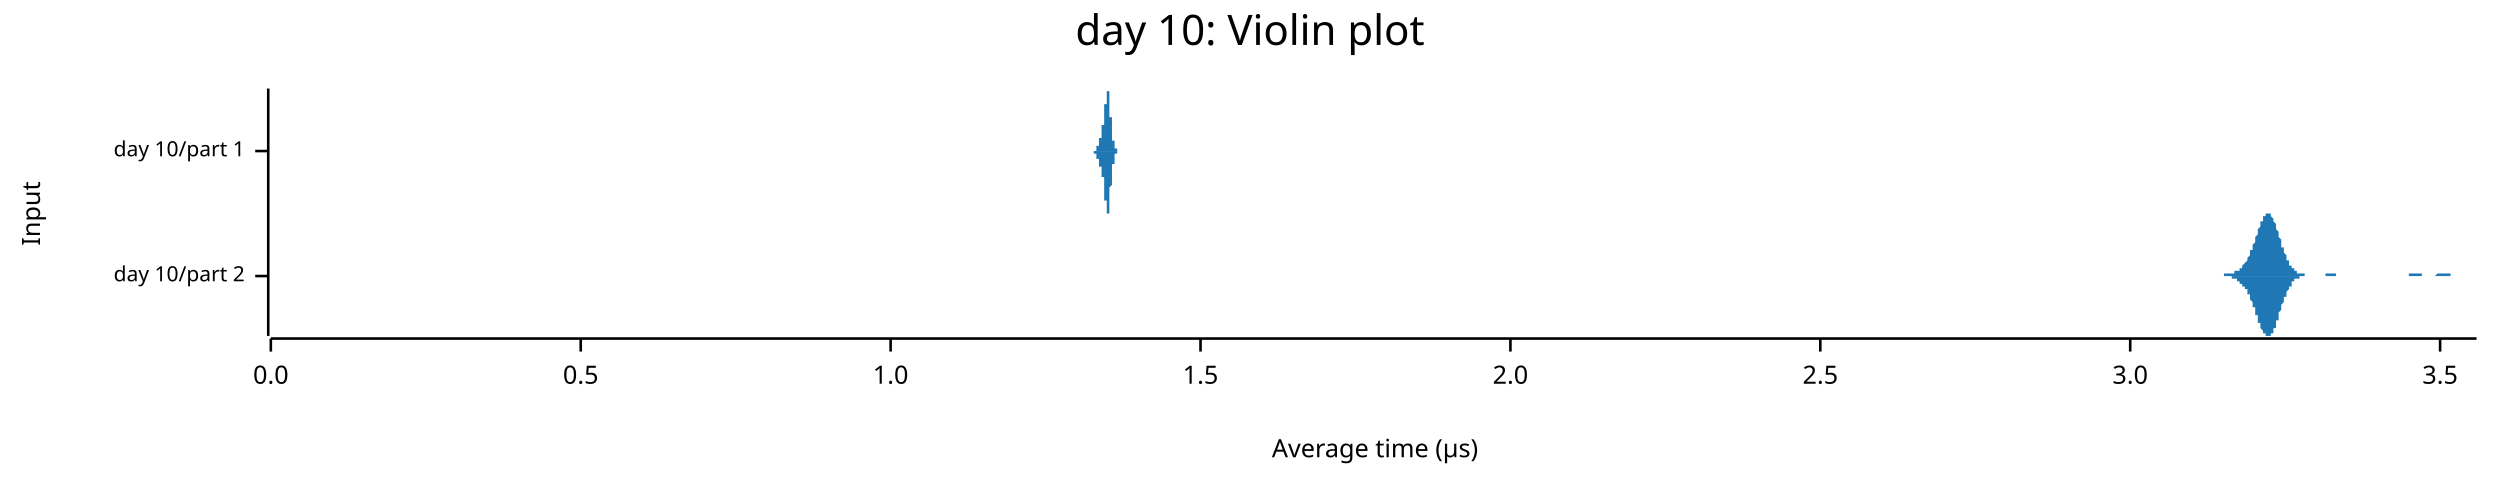
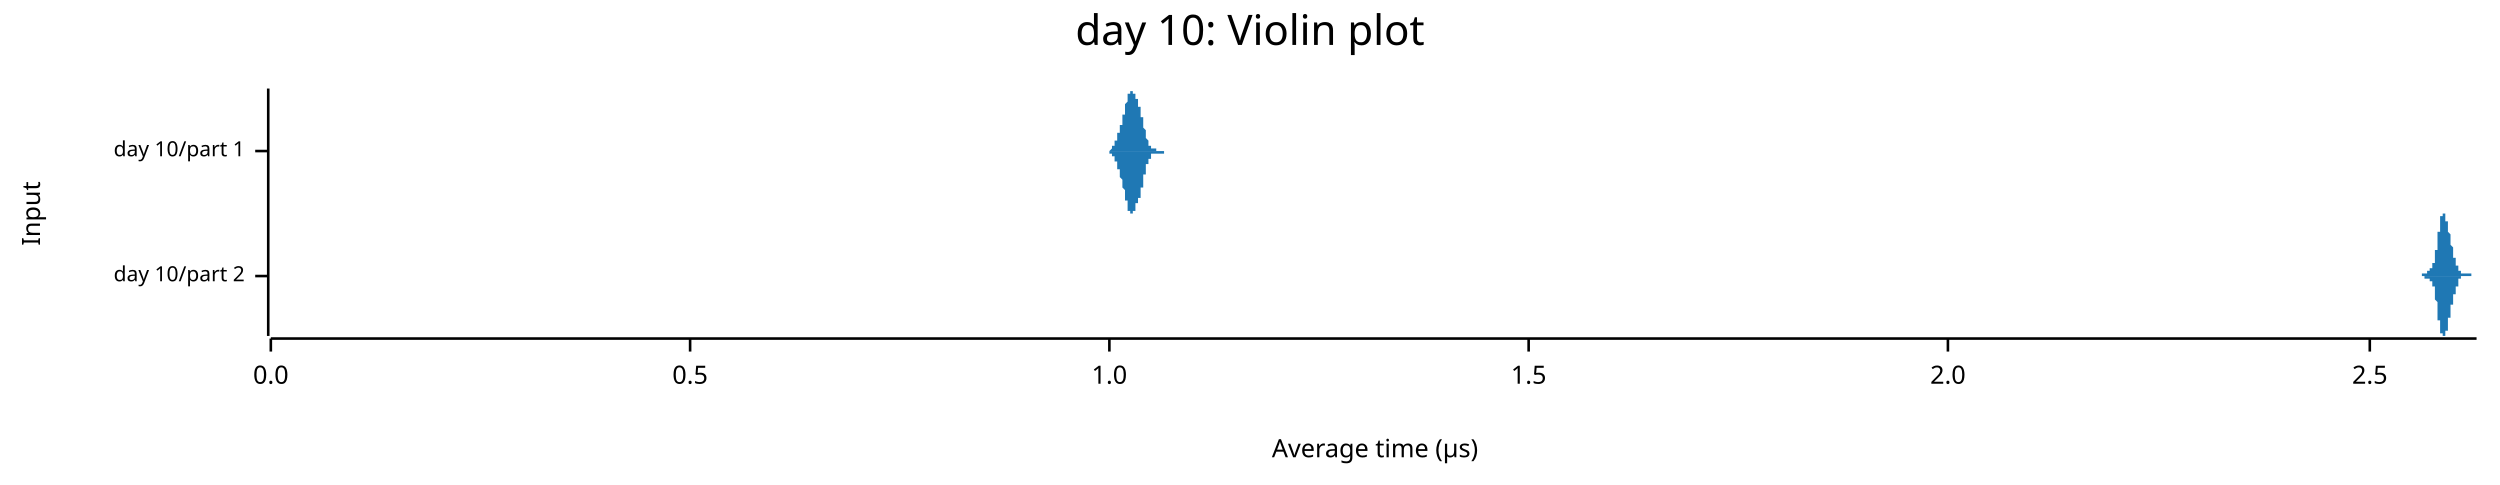
<svg xmlns="http://www.w3.org/2000/svg" width="960" height="186" viewBox="0 0 960 186">
  <text x="480" y="5" dy="0.76em" text-anchor="middle" font-family="sans-serif" font-size="16.129" opacity="1" fill="#000000">
day 10: Violin plot
</text>
  <text x="8" y="82" dy="0.76em" text-anchor="middle" font-family="sans-serif" font-size="9.677" opacity="1" fill="#000000" transform="rotate(270, 8, 82)">
Input
</text>
  <text x="528" y="178" dy="-0.5ex" text-anchor="middle" font-family="sans-serif" font-size="9.677" opacity="1" fill="#000000">
Average time (µs)
</text>
  <polyline fill="none" opacity="1" stroke="#000000" stroke-width="1" points="103,34 103,129 " />
  <text x="94" y="106" dy="0.5ex" text-anchor="end" font-family="sans-serif" font-size="8.065" opacity="1" fill="#000000">
day 10/part 2
</text>
  <polyline fill="none" opacity="1" stroke="#000000" stroke-width="1" points="98,106 103,106 " />
  <text x="94" y="58" dy="0.5ex" text-anchor="end" font-family="sans-serif" font-size="8.065" opacity="1" fill="#000000">
day 10/part 1
</text>
  <polyline fill="none" opacity="1" stroke="#000000" stroke-width="1" points="98,58 103,58 " />
  <polyline fill="none" opacity="1" stroke="#000000" stroke-width="1" points="104,130 951,130 " />
  <text x="104" y="140" dy="0.76em" text-anchor="middle" font-family="sans-serif" font-size="9.677" opacity="1" fill="#000000">
0.0
</text>
  <polyline fill="none" opacity="1" stroke="#000000" stroke-width="1" points="104,130 104,135 " />
-   <text x="223" y="140" dy="0.76em" text-anchor="middle" font-family="sans-serif" font-size="9.677" opacity="1" fill="#000000">
+   <text x="265" y="140" dy="0.76em" text-anchor="middle" font-family="sans-serif" font-size="9.677" opacity="1" fill="#000000">
0.5
</text>
-   <polyline fill="none" opacity="1" stroke="#000000" stroke-width="1" points="223,130 223,135 " />
-   <text x="342" y="140" dy="0.76em" text-anchor="middle" font-family="sans-serif" font-size="9.677" opacity="1" fill="#000000">
+   <polyline fill="none" opacity="1" stroke="#000000" stroke-width="1" points="265,130 265,135 " />
+   <text x="426" y="140" dy="0.76em" text-anchor="middle" font-family="sans-serif" font-size="9.677" opacity="1" fill="#000000">
1.0
</text>
-   <polyline fill="none" opacity="1" stroke="#000000" stroke-width="1" points="342,130 342,135 " />
-   <text x="461" y="140" dy="0.76em" text-anchor="middle" font-family="sans-serif" font-size="9.677" opacity="1" fill="#000000">
+   <polyline fill="none" opacity="1" stroke="#000000" stroke-width="1" points="426,130 426,135 " />
+   <text x="587" y="140" dy="0.76em" text-anchor="middle" font-family="sans-serif" font-size="9.677" opacity="1" fill="#000000">
1.5
</text>
-   <polyline fill="none" opacity="1" stroke="#000000" stroke-width="1" points="461,130 461,135 " />
-   <text x="580" y="140" dy="0.76em" text-anchor="middle" font-family="sans-serif" font-size="9.677" opacity="1" fill="#000000">
+   <polyline fill="none" opacity="1" stroke="#000000" stroke-width="1" points="587,130 587,135 " />
+   <text x="748" y="140" dy="0.76em" text-anchor="middle" font-family="sans-serif" font-size="9.677" opacity="1" fill="#000000">
2.0
</text>
-   <polyline fill="none" opacity="1" stroke="#000000" stroke-width="1" points="580,130 580,135 " />
-   <text x="699" y="140" dy="0.76em" text-anchor="middle" font-family="sans-serif" font-size="9.677" opacity="1" fill="#000000">
+   <polyline fill="none" opacity="1" stroke="#000000" stroke-width="1" points="748,130 748,135 " />
+   <text x="910" y="140" dy="0.76em" text-anchor="middle" font-family="sans-serif" font-size="9.677" opacity="1" fill="#000000">
2.5
</text>
-   <polyline fill="none" opacity="1" stroke="#000000" stroke-width="1" points="699,130 699,135 " />
-   <text x="818" y="140" dy="0.76em" text-anchor="middle" font-family="sans-serif" font-size="9.677" opacity="1" fill="#000000">
- 3.0
- </text>
-   <polyline fill="none" opacity="1" stroke="#000000" stroke-width="1" points="818,130 818,135 " />
-   <text x="937" y="140" dy="0.76em" text-anchor="middle" font-family="sans-serif" font-size="9.677" opacity="1" fill="#000000">
- 3.5
- </text>
-   <polyline fill="none" opacity="1" stroke="#000000" stroke-width="1" points="937,130 937,135 " />
-   <polygon opacity="1" fill="#1F78B4" points="848,106 848,106 848,106 849,106 849,106 849,106 849,106 849,106 850,106 850,106 850,106 850,106 850,106 851,106 851,106 851,106 851,106 851,106 852,106 852,106 852,106 852,106 852,106 853,106 853,106 853,106 853,106 853,106 854,106 854,106 854,105 854,105 855,105 855,105 855,105 855,105 855,105 856,105 856,105 856,105 856,105 856,105 857,105 857,105 857,105 857,105 857,105 858,105 858,105 858,104 858,104 858,104 859,104 859,104 859,104 859,104 859,104 860,104 860,103 860,103 860,103 860,103 861,103 861,102 861,102 861,102 861,102 862,101 862,101 862,101 862,101 863,100 863,100 863,100 863,99 863,99 864,98 864,98 864,97 864,97 864,96 865,96 865,95 865,95 865,94 865,94 866,93 866,93 866,92 866,91 866,91 867,90 867,90 867,89 867,88 867,88 868,87 868,87 868,86 868,86 868,85 869,85 869,84 869,84 869,83 870,83 870,83 870,83 870,82 870,82 871,82 871,82 871,82 871,82 871,82 872,82 872,82 872,83 872,83 872,83 873,84 873,84 873,84 873,85 873,85 874,86 874,86 874,87 874,88 874,88 875,89 875,89 875,90 875,91 875,91 876,92 876,93 876,93 876,94 876,95 877,95 877,96 877,96 877,97 878,98 878,98 878,99 878,99 878,100 879,100 879,100 879,101 879,101 879,102 880,102 880,102 880,103 880,103 880,103 881,103 881,104 881,104 881,104 881,104 882,104 882,104 882,105 882,105 882,105 883,105 883,105 883,105 883,105 883,105 884,105 884,105 884,105 884,105 885,105 885,105 885,106 885,106 885,106 886,106 886,106 886,106 886,106 886,106 887,106 887,106 887,106 887,106 887,106 888,106 888,106 888,106 888,106 888,106 889,106 889,106 889,106 889,106 889,106 890,106 890,106 890,106 890,106 890,106 891,106 891,106 891,106 891,106 892,106 892,106 892,106 892,106 892,106 893,106 893,106 893,105 893,105 893,105 894,105 894,105 894,105 894,105 894,105 895,105 895,105 895,105 895,105 895,105 896,105 896,105 896,105 896,105 896,105 897,105 897,105 897,105 897,106 897,106 898,106 898,106 898,106 898,106 898,106 899,106 899,106 899,106 899,106 900,106 900,106 900,106 900,106 900,106 901,106 901,106 901,106 901,106 901,106 902,106 902,106 902,106 902,106 902,106 903,106 903,106 903,106 903,106 903,106 904,106 904,106 904,106 904,106 904,106 905,106 905,106 905,106 905,106 905,106 906,106 906,106 906,106 906,106 907,106 907,106 907,106 907,106 907,106 908,106 908,106 908,106 908,106 908,106 909,106 909,106 909,106 909,106 909,106 910,106 910,106 910,106 910,106 910,106 911,106 911,106 911,106 911,106 911,106 912,106 912,106 912,106 912,106 912,106 913,106 913,106 913,106 913,106 913,106 914,106 914,106 914,106 914,106 915,106 915,106 915,106 915,106 915,106 916,106 916,106 916,106 916,106 916,106 917,106 917,106 917,106 917,106 917,106 918,106 918,106 918,106 918,106 918,106 919,106 919,106 919,106 919,106 919,106 920,106 920,106 920,106 920,106 920,106 921,106 921,106 921,106 921,106 922,106 922,106 922,106 922,106 922,106 923,106 923,106 923,106 923,106 923,106 924,106 924,106 924,106 924,106 924,106 925,106 925,105 925,105 925,105 925,105 926,105 926,105 926,105 926,105 926,105 927,105 927,105 927,105 927,105 927,105 928,105 928,105 928,105 928,105 929,105 929,105 929,105 929,105 929,105 930,105 930,106 930,106 930,106 930,106 931,106 931,106 931,106 931,106 931,106 932,106 932,106 932,106 932,106 932,106 933,106 933,106 933,106 933,106 933,106 934,106 934,106 934,106 934,106 934,106 935,106 935,106 935,106 935,106 935,106 936,105 936,105 936,105 936,105 937,105 937,105 937,105 937,105 937,105 938,105 938,105 938,105 938,105 938,105 939,105 939,105 939,105 939,105 939,105 940,105 940,105 940,105 940,105 940,105 941,105 941,106 941,106 941,106 941,106 942,106 942,106 942,106 942,106 942,106 943,106 943,106 943,106 943,106 944,106 944,106 944,106 944,106 944,106 945,106 945,106 945,106 945,106 945,106 946,106 946,106 946,106 946,106 946,106 947,106 947,106 947,106 947,106 947,106 948,106 948,106 948,106 948,106 948,106 949,106 949,106 949,106 949,106 949,106 950,106 950,106 950,106 950,106 951,106 951,106 848,106 " />
-   <polygon opacity="1" fill="#1F78B4" points="848,106 848,106 848,106 849,106 849,106 849,106 849,106 849,106 850,106 850,106 850,106 850,106 850,106 851,106 851,106 851,106 851,106 851,106 852,106 852,106 852,106 852,106 852,106 853,106 853,106 853,106 853,106 853,106 854,106 854,106 854,106 854,106 855,106 855,106 855,106 855,106 855,106 856,106 856,106 856,106 856,106 856,106 857,106 857,107 857,107 857,107 857,107 858,107 858,107 858,107 858,107 858,107 859,107 859,107 859,108 859,108 859,108 860,108 860,108 860,108 860,108 860,109 861,109 861,109 861,109 861,110 861,110 862,110 862,110 862,111 862,111 863,111 863,112 863,112 863,112 863,113 864,113 864,114 864,114 864,115 864,115 865,116 865,116 865,117 865,117 865,118 866,118 866,119 866,119 866,120 866,121 867,121 867,122 867,122 867,123 867,124 868,124 868,125 868,125 868,126 868,126 869,127 869,127 869,128 869,128 870,128 870,129 870,129 870,129 870,129 871,129 871,129 871,129 871,129 871,129 872,129 872,129 872,129 872,129 872,128 873,128 873,128 873,127 873,127 873,126 874,126 874,125 874,125 874,124 874,123 875,123 875,122 875,121 875,121 875,120 876,119 876,119 876,118 876,117 876,117 877,116 877,116 877,115 877,114 878,114 878,113 878,113 878,112 878,112 879,111 879,111 879,111 879,110 879,110 880,110 880,109 880,109 880,109 880,108 881,108 881,108 881,108 881,108 881,107 882,107 882,107 882,107 882,107 882,107 883,107 883,107 883,106 883,106 883,106 884,106 884,106 884,106 884,106 885,106 885,106 885,106 885,106 885,106 886,106 886,106 886,106 886,106 886,106 887,106 887,106 887,106 887,106 887,106 888,106 888,106 888,106 888,106 888,106 889,106 889,106 889,106 889,106 889,106 890,106 890,106 890,106 890,106 890,106 891,106 891,106 891,106 891,106 892,106 892,106 892,106 892,106 892,106 893,106 893,106 893,106 893,106 893,106 894,106 894,106 894,106 894,106 894,106 895,106 895,106 895,106 895,106 895,106 896,106 896,106 896,106 896,106 896,106 897,106 897,106 897,106 897,106 897,106 898,106 898,106 898,106 898,106 898,106 899,106 899,106 899,106 899,106 900,106 900,106 900,106 900,106 900,106 901,106 901,106 901,106 901,106 901,106 902,106 902,106 902,106 902,106 902,106 903,106 903,106 903,106 903,106 903,106 904,106 904,106 904,106 904,106 904,106 905,106 905,106 905,106 905,106 905,106 906,106 906,106 906,106 906,106 907,106 907,106 907,106 907,106 907,106 908,106 908,106 908,106 908,106 908,106 909,106 909,106 909,106 909,106 909,106 910,106 910,106 910,106 910,106 910,106 911,106 911,106 911,106 911,106 911,106 912,106 912,106 912,106 912,106 912,106 913,106 913,106 913,106 913,106 913,106 914,106 914,106 914,106 914,106 915,106 915,106 915,106 915,106 915,106 916,106 916,106 916,106 916,106 916,106 917,106 917,106 917,106 917,106 917,106 918,106 918,106 918,106 918,106 918,106 919,106 919,106 919,106 919,106 919,106 920,106 920,106 920,106 920,106 920,106 921,106 921,106 921,106 921,106 922,106 922,106 922,106 922,106 922,106 923,106 923,106 923,106 923,106 923,106 924,106 924,106 924,106 924,106 924,106 925,106 925,106 925,106 925,106 925,106 926,106 926,106 926,106 926,106 926,106 927,106 927,106 927,106 927,106 927,106 928,106 928,106 928,106 928,106 929,106 929,106 929,106 929,106 929,106 930,106 930,106 930,106 930,106 930,106 931,106 931,106 931,106 931,106 931,106 932,106 932,106 932,106 932,106 932,106 933,106 933,106 933,106 933,106 933,106 934,106 934,106 934,106 934,106 934,106 935,106 935,106 935,106 935,106 935,106 936,106 936,106 936,106 936,106 937,106 937,106 937,106 937,106 937,106 938,106 938,106 938,106 938,106 938,106 939,106 939,106 939,106 939,106 939,106 940,106 940,106 940,106 940,106 940,106 941,106 941,106 941,106 941,106 941,106 942,106 942,106 942,106 942,106 942,106 943,106 943,106 943,106 943,106 944,106 944,106 944,106 944,106 944,106 945,106 945,106 945,106 945,106 945,106 946,106 946,106 946,106 946,106 946,106 947,106 947,106 947,106 947,106 947,106 948,106 948,106 948,106 948,106 948,106 949,106 949,106 949,106 949,106 949,106 950,106 950,106 950,106 950,106 951,106 951,106 848,106 " />
-   <polygon opacity="1" fill="#1F78B4" points="419,58 419,58 419,58 419,58 419,58 419,58 419,58 420,58 420,58 420,58 420,58 420,58 420,58 420,58 420,58 420,58 420,58 420,58 420,58 420,58 420,58 420,58 420,58 420,58 420,58 420,58 420,58 420,58 420,58 420,58 420,58 420,58 420,58 420,58 420,58 420,58 420,58 420,58 420,58 420,58 420,58 420,58 420,58 420,58 420,58 420,58 420,58 420,58 420,58 420,58 420,58 420,58 420,58 420,58 421,58 421,58 421,58 421,58 421,58 421,58 421,58 421,58 421,58 421,58 421,57 421,57 421,57 421,57 421,57 421,57 421,57 421,57 421,57 421,57 421,57 421,57 421,57 421,57 421,57 421,57 421,57 421,57 421,57 421,57 421,57 421,57 421,57 421,57 421,57 421,56 421,56 421,56 421,56 421,56 421,56 421,56 421,56 421,56 421,56 421,56 422,56 422,56 422,56 422,56 422,56 422,56 422,56 422,56 422,56 422,55 422,55 422,55 422,55 422,55 422,55 422,55 422,55 422,55 422,55 422,55 422,55 422,55 422,55 422,55 422,54 422,54 422,54 422,54 422,54 422,54 422,54 422,54 422,54 422,54 422,54 422,54 422,54 422,53 422,53 422,53 422,53 422,53 422,53 422,53 422,53 422,53 422,53 423,53 423,52 423,52 423,52 423,52 423,52 423,52 423,52 423,52 423,52 423,52 423,52 423,51 423,51 423,51 423,51 423,51 423,51 423,51 423,51 423,51 423,51 423,51 423,50 423,50 423,50 423,50 423,50 423,50 423,50 423,50 423,50 423,50 423,50 423,49 423,49 423,49 423,49 423,49 423,49 423,49 423,49 423,49 423,48 423,48 423,48 424,48 424,48 424,48 424,48 424,47 424,47 424,47 424,47 424,47 424,47 424,47 424,46 424,46 424,46 424,46 424,46 424,46 424,45 424,45 424,45 424,45 424,45 424,44 424,44 424,44 424,44 424,44 424,43 424,43 424,43 424,43 424,43 424,42 424,42 424,42 424,42 424,42 424,42 424,41 424,41 424,41 424,41 424,41 424,40 424,40 424,40 424,40 425,40 425,39 425,39 425,39 425,39 425,39 425,39 425,38 425,38 425,38 425,38 425,38 425,38 425,37 425,37 425,37 425,37 425,37 425,37 425,36 425,36 425,36 425,36 425,36 425,36 425,36 425,36 425,35 425,35 425,35 425,35 425,35 425,35 425,35 425,35 425,35 425,35 425,35 425,35 425,35 425,35 425,34 425,34 425,35 425,35 425,35 426,35 426,35 426,35 426,35 426,35 426,35 426,35 426,35 426,35 426,35 426,36 426,36 426,36 426,36 426,36 426,36 426,37 426,37 426,37 426,37 426,37 426,38 426,38 426,38 426,38 426,39 426,39 426,39 426,40 426,40 426,40 426,40 426,41 426,41 426,41 426,42 426,42 426,42 426,42 426,43 426,43 426,43 426,44 426,44 426,44 426,44 426,45 427,45 427,45 427,46 427,46 427,46 427,46 427,47 427,47 427,47 427,47 427,48 427,48 427,48 427,48 427,48 427,49 427,49 427,49 427,49 427,50 427,50 427,50 427,50 427,50 427,50 427,51 427,51 427,51 427,51 427,51 427,52 427,52 427,52 427,52 427,52 427,52 427,52 427,53 427,53 427,53 427,53 427,53 427,53 427,53 427,53 427,54 427,54 428,54 428,54 428,54 428,54 428,54 428,54 428,55 428,55 428,55 428,55 428,55 428,55 428,55 428,55 428,55 428,55 428,55 428,56 428,56 428,56 428,56 428,56 428,56 428,56 428,56 428,56 428,56 428,56 428,56 428,56 428,56 428,57 428,57 428,57 428,57 428,57 428,57 428,57 428,57 428,57 428,57 428,57 428,57 428,57 428,57 428,57 429,57 429,57 429,57 429,57 429,57 429,57 429,57 429,57 429,58 429,58 429,58 429,58 429,58 429,58 429,58 429,58 429,58 429,58 429,58 429,58 429,58 429,58 429,58 429,58 429,58 429,58 429,58 429,58 429,58 429,58 429,58 429,58 429,58 429,58 429,58 429,58 429,58 429,58 429,58 429,58 429,58 429,58 429,58 429,58 429,58 429,58 429,58 430,58 430,58 430,58 430,58 430,58 430,58 430,58 430,58 430,58 430,58 430,58 430,58 430,58 430,58 430,58 430,58 430,58 430,58 430,58 430,58 430,58 430,58 430,58 430,58 430,58 430,58 430,58 430,58 419,58 " />
-   <polygon opacity="1" fill="#1F78B4" points="419,58 419,58 419,58 419,58 419,58 419,58 419,58 420,58 420,58 420,58 420,58 420,58 420,58 420,58 420,58 420,58 420,58 420,58 420,58 420,58 420,58 420,58 420,58 420,58 420,58 420,58 420,58 420,58 420,58 420,58 420,58 420,58 420,58 420,58 420,58 420,58 420,58 420,58 420,58 420,58 420,58 420,58 420,58 420,59 420,59 420,59 420,59 420,59 420,59 420,59 420,59 420,59 420,59 420,59 421,59 421,59 421,59 421,59 421,59 421,59 421,59 421,59 421,59 421,59 421,59 421,59 421,59 421,59 421,59 421,59 421,59 421,59 421,59 421,59 421,59 421,59 421,59 421,59 421,60 421,60 421,60 421,60 421,60 421,60 421,60 421,60 421,60 421,60 421,60 421,60 421,60 421,60 421,60 421,60 421,60 421,60 421,60 421,60 421,60 421,61 422,61 422,61 422,61 422,61 422,61 422,61 422,61 422,61 422,61 422,61 422,61 422,61 422,61 422,61 422,61 422,61 422,61 422,62 422,62 422,62 422,62 422,62 422,62 422,62 422,62 422,62 422,62 422,62 422,62 422,62 422,62 422,63 422,63 422,63 422,63 422,63 422,63 422,63 422,63 422,63 422,63 422,63 422,64 422,64 422,64 422,64 422,64 423,64 423,64 423,64 423,64 423,64 423,64 423,65 423,65 423,65 423,65 423,65 423,65 423,65 423,65 423,65 423,65 423,65 423,66 423,66 423,66 423,66 423,66 423,66 423,66 423,66 423,66 423,66 423,66 423,66 423,67 423,67 423,67 423,67 423,67 423,67 423,67 423,67 423,67 423,67 423,68 423,68 423,68 423,68 423,68 423,68 423,68 424,68 424,69 424,69 424,69 424,69 424,69 424,69 424,69 424,70 424,70 424,70 424,70 424,70 424,70 424,71 424,71 424,71 424,71 424,71 424,72 424,72 424,72 424,72 424,72 424,72 424,73 424,73 424,73 424,73 424,73 424,74 424,74 424,74 424,74 424,74 424,75 424,75 424,75 424,75 424,75 424,76 424,76 424,76 424,76 424,76 424,76 424,77 425,77 425,77 425,77 425,77 425,78 425,78 425,78 425,78 425,78 425,78 425,79 425,79 425,79 425,79 425,79 425,79 425,80 425,80 425,80 425,80 425,80 425,80 425,80 425,81 425,81 425,81 425,81 425,81 425,81 425,81 425,81 425,82 425,82 425,82 425,82 425,82 425,82 425,82 425,82 425,82 425,82 425,82 425,82 425,82 425,82 425,82 426,82 426,82 426,82 426,82 426,82 426,82 426,81 426,81 426,81 426,81 426,81 426,81 426,81 426,80 426,80 426,80 426,80 426,80 426,79 426,79 426,79 426,79 426,79 426,78 426,78 426,78 426,77 426,77 426,77 426,77 426,76 426,76 426,76 426,76 426,75 426,75 426,75 426,74 426,74 426,74 426,73 426,73 426,73 426,73 426,72 426,72 426,72 427,71 427,71 427,71 427,71 427,70 427,70 427,70 427,70 427,69 427,69 427,69 427,69 427,68 427,68 427,68 427,68 427,68 427,67 427,67 427,67 427,67 427,67 427,66 427,66 427,66 427,66 427,66 427,65 427,65 427,65 427,65 427,65 427,65 427,65 427,64 427,64 427,64 427,64 427,64 427,64 427,64 427,63 427,63 427,63 427,63 427,63 427,63 428,63 428,63 428,62 428,62 428,62 428,62 428,62 428,62 428,62 428,62 428,62 428,61 428,61 428,61 428,61 428,61 428,61 428,61 428,61 428,61 428,61 428,61 428,61 428,60 428,60 428,60 428,60 428,60 428,60 428,60 428,60 428,60 428,60 428,60 428,60 428,60 428,60 428,60 428,60 428,60 428,60 428,59 428,59 428,59 428,59 428,59 429,59 429,59 429,59 429,59 429,59 429,59 429,59 429,59 429,59 429,59 429,59 429,59 429,59 429,59 429,59 429,59 429,59 429,59 429,59 429,59 429,59 429,59 429,59 429,59 429,59 429,59 429,59 429,59 429,59 429,59 429,58 429,58 429,58 429,58 429,58 429,58 429,58 429,58 429,58 429,58 429,58 429,58 429,58 429,58 429,58 429,58 429,58 430,58 430,58 430,58 430,58 430,58 430,58 430,58 430,58 430,58 430,58 430,58 430,58 430,58 430,58 430,58 430,58 430,58 430,58 430,58 430,58 430,58 430,58 430,58 430,58 430,58 430,58 430,58 430,58 419,58 " />
+   <polyline fill="none" opacity="1" stroke="#000000" stroke-width="1" points="910,130 910,135 " />
+   <polygon opacity="1" fill="#1F78B4" points="928,106 928,106 928,106 928,106 928,106 928,106 928,106 928,106 928,106 928,106 928,106 928,106 929,106 929,106 929,106 929,106 929,106 929,106 929,106 929,106 929,106 929,106 929,106 929,106 929,106 929,106 929,106 929,106 929,106 929,106 929,106 929,106 929,106 929,106 929,106 930,106 930,106 930,106 930,106 930,106 930,105 930,105 930,105 930,105 930,105 930,105 930,105 930,105 930,105 930,105 930,105 930,105 930,105 930,105 930,105 930,105 930,105 931,105 931,105 931,105 931,105 931,105 931,105 931,105 931,105 931,105 931,105 931,105 931,105 931,105 931,105 931,105 931,105 931,105 931,105 931,105 931,105 931,105 931,105 932,105 932,105 932,105 932,105 932,105 932,105 932,105 932,105 932,105 932,105 932,105 932,105 932,105 932,105 932,105 932,105 932,104 932,104 932,104 932,104 932,104 932,104 933,104 933,104 933,104 933,104 933,104 933,104 933,104 933,104 933,104 933,104 933,104 933,104 933,104 933,104 933,104 933,104 933,104 933,103 933,103 933,103 933,103 933,103 934,103 934,103 934,103 934,103 934,103 934,103 934,103 934,103 934,103 934,103 934,103 934,102 934,102 934,102 934,102 934,102 934,102 934,102 934,102 934,101 934,101 934,101 935,101 935,101 935,101 935,101 935,100 935,100 935,100 935,100 935,100 935,99 935,99 935,99 935,99 935,98 935,98 935,98 935,98 935,97 935,97 935,97 935,96 935,96 936,96 936,95 936,95 936,95 936,95 936,94 936,94 936,94 936,93 936,93 936,93 936,92 936,92 936,92 936,91 936,91 936,91 936,90 936,90 936,90 936,89 936,89 937,89 937,88 937,88 937,88 937,87 937,87 937,87 937,87 937,86 937,86 937,86 937,86 937,85 937,85 937,85 937,85 937,84 937,84 937,84 937,84 937,84 937,84 937,83 938,83 938,83 938,83 938,83 938,83 938,83 938,82 938,82 938,82 938,82 938,82 938,82 938,82 938,82 938,82 938,82 938,82 938,82 938,82 938,82 938,82 938,82 939,82 939,82 939,82 939,82 939,82 939,82 939,83 939,83 939,83 939,83 939,83 939,83 939,83 939,83 939,84 939,84 939,84 939,84 939,84 939,84 939,85 939,85 940,85 940,85 940,85 940,86 940,86 940,86 940,86 940,86 940,87 940,87 940,87 940,87 940,87 940,88 940,88 940,88 940,88 940,89 940,89 940,89 940,89 940,89 941,90 941,90 941,90 941,90 941,91 941,91 941,91 941,91 941,92 941,92 941,92 941,92 941,92 941,93 941,93 941,93 941,93 941,94 941,94 941,94 941,94 941,94 942,95 942,95 942,95 942,95 942,96 942,96 942,96 942,96 942,96 942,97 942,97 942,97 942,97 942,97 942,97 942,98 942,98 942,98 942,98 942,98 942,99 942,99 943,99 943,99 943,99 943,99 943,99 943,100 943,100 943,100 943,100 943,100 943,100 943,101 943,101 943,101 943,101 943,101 943,101 943,101 943,101 943,102 943,102 943,102 944,102 944,102 944,102 944,102 944,102 944,103 944,103 944,103 944,103 944,103 944,103 944,103 944,103 944,103 944,103 944,104 944,104 944,104 944,104 944,104 944,104 944,104 944,104 945,104 945,104 945,104 945,104 945,105 945,105 945,105 945,105 945,105 945,105 945,105 945,105 945,105 945,105 945,105 945,105 945,105 945,105 945,105 945,105 945,105 945,105 946,105 946,105 946,105 946,105 946,105 946,105 946,105 946,105 946,105 946,105 946,105 946,105 946,105 946,105 946,105 946,105 946,105 946,105 946,105 946,105 946,105 946,105 947,105 947,105 947,105 947,105 947,105 947,105 947,105 947,105 947,105 947,105 947,105 947,105 947,105 947,105 947,105 947,105 947,105 947,105 947,105 947,105 947,105 947,105 948,105 948,105 948,105 948,105 948,105 948,105 948,105 948,105 948,105 948,105 948,105 948,105 948,105 948,105 948,105 948,105 948,105 948,105 948,105 948,105 948,105 948,105 949,105 949,105 949,105 949,105 949,106 949,106 949,106 949,106 949,106 949,106 949,106 949,106 949,106 949,106 949,106 949,106 949,106 949,106 949,106 949,106 949,106 949,106 950,106 950,106 950,106 950,106 950,106 950,106 950,106 950,106 950,106 950,106 950,106 950,106 950,106 950,106 950,106 950,106 950,106 950,106 950,106 950,106 950,106 950,106 951,106 951,106 928,106 " />
+   <polygon opacity="1" fill="#1F78B4" points="928,106 928,106 928,106 928,106 928,106 928,106 928,106 928,106 928,106 928,106 928,106 928,106 929,106 929,106 929,106 929,106 929,106 929,106 929,106 929,106 929,106 929,106 929,106 929,106 929,106 929,106 929,106 929,106 929,106 929,106 929,106 929,106 929,106 929,106 929,106 930,106 930,106 930,106 930,106 930,106 930,106 930,106 930,106 930,106 930,106 930,106 930,106 930,106 930,106 930,106 930,106 930,106 930,106 930,106 930,106 930,106 930,106 931,106 931,106 931,106 931,106 931,106 931,106 931,106 931,106 931,106 931,106 931,106 931,106 931,106 931,106 931,106 931,106 931,107 931,107 931,107 931,107 931,107 931,107 932,107 932,107 932,107 932,107 932,107 932,107 932,107 932,107 932,107 932,107 932,107 932,107 932,107 932,107 932,107 932,107 932,107 932,107 932,107 932,107 932,107 932,107 933,107 933,107 933,107 933,107 933,107 933,107 933,107 933,108 933,108 933,108 933,108 933,108 933,108 933,108 933,108 933,108 933,108 933,108 933,108 933,108 933,108 933,108 934,108 934,108 934,108 934,108 934,109 934,109 934,109 934,109 934,109 934,109 934,109 934,109 934,109 934,109 934,109 934,110 934,110 934,110 934,110 934,110 934,110 934,110 935,110 935,111 935,111 935,111 935,111 935,111 935,112 935,112 935,112 935,112 935,112 935,113 935,113 935,113 935,113 935,114 935,114 935,114 935,115 935,115 935,115 935,115 936,116 936,116 936,116 936,117 936,117 936,117 936,118 936,118 936,118 936,119 936,119 936,119 936,120 936,120 936,120 936,121 936,121 936,121 936,122 936,122 936,122 936,123 937,123 937,123 937,123 937,124 937,124 937,124 937,125 937,125 937,125 937,125 937,126 937,126 937,126 937,126 937,127 937,127 937,127 937,127 937,127 937,128 937,128 937,128 937,128 938,128 938,128 938,129 938,129 938,129 938,129 938,129 938,129 938,129 938,129 938,129 938,129 938,129 938,129 938,129 938,129 938,129 938,129 938,129 938,129 938,129 938,129 939,129 939,129 939,129 939,129 939,129 939,129 939,129 939,129 939,129 939,129 939,128 939,128 939,128 939,128 939,128 939,128 939,128 939,127 939,127 939,127 939,127 939,127 940,127 940,126 940,126 940,126 940,126 940,126 940,125 940,125 940,125 940,125 940,125 940,124 940,124 940,124 940,124 940,123 940,123 940,123 940,123 940,123 940,122 940,122 941,122 941,122 941,121 941,121 941,121 941,121 941,120 941,120 941,120 941,120 941,119 941,119 941,119 941,119 941,119 941,118 941,118 941,118 941,118 941,117 941,117 941,117 942,117 942,117 942,116 942,116 942,116 942,116 942,116 942,115 942,115 942,115 942,115 942,115 942,114 942,114 942,114 942,114 942,114 942,114 942,113 942,113 942,113 942,113 943,113 943,112 943,112 943,112 943,112 943,112 943,112 943,112 943,111 943,111 943,111 943,111 943,111 943,111 943,111 943,110 943,110 943,110 943,110 943,110 943,110 943,110 944,110 944,109 944,109 944,109 944,109 944,109 944,109 944,109 944,109 944,109 944,108 944,108 944,108 944,108 944,108 944,108 944,108 944,108 944,108 944,108 944,108 944,107 944,107 945,107 945,107 945,107 945,107 945,107 945,107 945,107 945,107 945,107 945,107 945,107 945,107 945,107 945,107 945,106 945,106 945,106 945,106 945,106 945,106 945,106 945,106 946,106 946,106 946,106 946,106 946,106 946,106 946,106 946,106 946,106 946,106 946,106 946,106 946,106 946,106 946,106 946,106 946,106 946,106 946,106 946,106 946,106 946,106 947,106 947,106 947,106 947,106 947,106 947,106 947,106 947,106 947,106 947,106 947,106 947,106 947,106 947,106 947,106 947,106 947,106 947,106 947,106 947,106 947,106 947,106 948,106 948,106 948,106 948,106 948,106 948,106 948,106 948,106 948,106 948,106 948,106 948,106 948,106 948,106 948,106 948,106 948,106 948,106 948,106 948,106 948,106 948,106 949,106 949,106 949,106 949,106 949,106 949,106 949,106 949,106 949,106 949,106 949,106 949,106 949,106 949,106 949,106 949,106 949,106 949,106 949,106 949,106 949,106 949,106 950,106 950,106 950,106 950,106 950,106 950,106 950,106 950,106 950,106 950,106 950,106 950,106 950,106 950,106 950,106 950,106 950,106 950,106 950,106 950,106 950,106 950,106 951,106 951,106 928,106 " />
+   <polygon opacity="1" fill="#1F78B4" points="424,58 424,58 424,58 424,58 424,58 424,58 424,58 424,58 424,58 424,58 424,58 424,58 425,58 425,58 425,58 425,58 425,58 425,58 425,58 425,58 425,58 425,58 425,58 425,58 425,58 425,58 425,58 425,58 425,58 425,58 425,58 425,58 426,58 426,58 426,58 426,58 426,58 426,58 426,58 426,58 426,58 426,58 426,58 426,58 426,58 426,58 426,58 426,58 426,58 426,58 426,58 426,58 427,57 427,57 427,57 427,57 427,57 427,57 427,57 427,57 427,57 427,57 427,57 427,57 427,57 427,57 427,57 427,57 427,57 427,57 427,56 427,56 428,56 428,56 428,56 428,56 428,56 428,56 428,56 428,56 428,56 428,55 428,55 428,55 428,55 428,55 428,55 428,55 428,55 428,54 428,54 428,54 429,54 429,54 429,54 429,54 429,54 429,53 429,53 429,53 429,53 429,53 429,53 429,53 429,52 429,52 429,52 429,52 429,52 429,52 429,51 429,51 430,51 430,51 430,51 430,51 430,51 430,50 430,50 430,50 430,50 430,50 430,50 430,49 430,49 430,49 430,49 430,49 430,49 430,48 430,48 430,48 431,48 431,48 431,48 431,47 431,47 431,47 431,47 431,47 431,47 431,46 431,46 431,46 431,46 431,46 431,45 431,45 431,45 431,45 431,45 431,44 431,44 432,44 432,44 432,44 432,43 432,43 432,43 432,43 432,42 432,42 432,42 432,42 432,41 432,41 432,41 432,41 432,41 432,40 432,40 432,40 432,40 433,39 433,39 433,39 433,39 433,38 433,38 433,38 433,38 433,38 433,37 433,37 433,37 433,37 433,37 433,36 433,36 433,36 433,36 433,36 433,36 434,36 434,35 434,35 434,35 434,35 434,35 434,35 434,35 434,35 434,35 434,35 434,35 434,35 434,35 434,35 434,35 434,34 434,34 434,35 434,35 435,35 435,35 435,35 435,35 435,35 435,35 435,35 435,35 435,35 435,35 435,35 435,35 435,35 435,35 435,35 435,35 435,36 435,36 435,36 435,36 436,36 436,36 436,36 436,36 436,36 436,36 436,37 436,37 436,37 436,37 436,37 436,37 436,37 436,37 436,38 436,38 436,38 436,38 436,38 436,38 437,38 437,38 437,38 437,39 437,39 437,39 437,39 437,39 437,39 437,39 437,39 437,40 437,40 437,40 437,40 437,40 437,40 437,40 437,41 437,41 438,41 438,41 438,41 438,41 438,42 438,42 438,42 438,42 438,42 438,43 438,43 438,43 438,43 438,43 438,44 438,44 438,44 438,44 438,44 438,45 439,45 439,45 439,45 439,46 439,46 439,46 439,46 439,46 439,47 439,47 439,47 439,47 439,48 439,48 439,48 439,48 439,49 439,49 439,49 439,49 440,50 440,50 440,50 440,50 440,50 440,51 440,51 440,51 440,51 440,51 440,52 440,52 440,52 440,52 440,52 440,53 440,53 440,53 440,53 440,53 441,54 441,54 441,54 441,54 441,54 441,54 441,54 441,55 441,55 441,55 441,55 441,55 441,55 441,55 441,55 441,55 441,56 441,56 441,56 441,56 442,56 442,56 442,56 442,56 442,56 442,56 442,56 442,56 442,57 442,57 442,57 442,57 442,57 442,57 442,57 442,57 442,57 442,57 442,57 442,57 443,57 443,57 443,57 443,57 443,57 443,57 443,57 443,57 443,57 443,57 443,57 443,57 443,57 443,57 443,57 443,57 443,57 443,57 443,57 443,57 444,57 444,57 444,57 444,57 444,57 444,57 444,57 444,57 444,57 444,57 444,57 444,57 444,57 444,57 444,58 444,58 444,58 444,58 444,58 444,58 445,58 445,58 445,58 445,58 445,58 445,58 445,58 445,58 445,58 445,58 445,58 445,58 445,58 445,58 445,58 445,58 445,58 445,58 445,58 445,58 446,58 446,58 446,58 446,58 446,58 446,58 446,58 446,58 446,58 446,58 446,58 446,58 446,58 446,58 446,58 446,58 446,58 446,58 446,58 446,58 447,58 447,58 447,58 447,58 447,58 447,58 447,58 447,58 447,58 447,58 447,58 447,58 447,58 447,58 447,58 447,58 447,58 447,58 447,58 447,58 448,58 448,58 448,58 448,58 448,58 448,58 448,58 448,58 448,58 448,58 448,58 448,58 448,58 448,58 448,58 448,58 448,58 448,58 448,58 448,58 449,58 449,58 449,58 449,58 449,58 449,58 449,58 449,58 424,58 " />
+   <polygon opacity="1" fill="#1F78B4" points="424,58 424,58 424,58 424,58 424,58 424,58 424,58 424,58 424,58 424,58 424,58 424,58 425,58 425,58 425,58 425,58 425,58 425,58 425,58 425,58 425,58 425,58 425,58 425,58 425,58 425,58 425,58 425,58 425,58 425,58 425,58 425,58 426,58 426,58 426,58 426,58 426,59 426,59 426,59 426,59 426,59 426,59 426,59 426,59 426,59 426,59 426,59 426,59 426,59 426,59 426,59 426,59 427,59 427,59 427,59 427,59 427,59 427,59 427,59 427,59 427,59 427,59 427,60 427,60 427,60 427,60 427,60 427,60 427,60 427,60 427,60 427,60 428,60 428,60 428,60 428,60 428,61 428,61 428,61 428,61 428,61 428,61 428,61 428,61 428,61 428,62 428,62 428,62 428,62 428,62 428,62 428,62 429,62 429,63 429,63 429,63 429,63 429,63 429,63 429,63 429,64 429,64 429,64 429,64 429,64 429,64 429,64 429,65 429,65 429,65 429,65 429,65 430,65 430,66 430,66 430,66 430,66 430,66 430,66 430,66 430,67 430,67 430,67 430,67 430,67 430,67 430,68 430,68 430,68 430,68 430,68 430,68 431,69 431,69 431,69 431,69 431,69 431,69 431,70 431,70 431,70 431,70 431,70 431,70 431,71 431,71 431,71 431,71 431,71 431,72 431,72 431,72 431,72 432,73 432,73 432,73 432,73 432,73 432,74 432,74 432,74 432,74 432,75 432,75 432,75 432,75 432,76 432,76 432,76 432,76 432,76 432,77 432,77 433,77 433,77 433,78 433,78 433,78 433,78 433,79 433,79 433,79 433,79 433,79 433,80 433,80 433,80 433,80 433,80 433,80 433,81 433,81 433,81 434,81 434,81 434,81 434,81 434,81 434,81 434,82 434,82 434,82 434,82 434,82 434,82 434,82 434,82 434,82 434,82 434,82 434,82 434,82 434,82 435,82 435,82 435,82 435,82 435,82 435,82 435,82 435,82 435,82 435,82 435,81 435,81 435,81 435,81 435,81 435,81 435,81 435,81 435,81 435,81 436,81 436,80 436,80 436,80 436,80 436,80 436,80 436,80 436,80 436,80 436,79 436,79 436,79 436,79 436,79 436,79 436,79 436,79 436,79 436,78 437,78 437,78 437,78 437,78 437,78 437,78 437,78 437,77 437,77 437,77 437,77 437,77 437,77 437,77 437,76 437,76 437,76 437,76 437,76 437,76 438,76 438,75 438,75 438,75 438,75 438,75 438,74 438,74 438,74 438,74 438,74 438,74 438,73 438,73 438,73 438,73 438,73 438,72 438,72 438,72 439,72 439,71 439,71 439,71 439,71 439,70 439,70 439,70 439,70 439,70 439,69 439,69 439,69 439,69 439,68 439,68 439,68 439,68 439,67 439,67 440,67 440,67 440,67 440,66 440,66 440,66 440,66 440,65 440,65 440,65 440,65 440,65 440,64 440,64 440,64 440,64 440,64 440,64 440,63 440,63 441,63 441,63 441,63 441,63 441,62 441,62 441,62 441,62 441,62 441,62 441,62 441,61 441,61 441,61 441,61 441,61 441,61 441,61 441,61 441,61 442,61 442,60 442,60 442,60 442,60 442,60 442,60 442,60 442,60 442,60 442,60 442,60 442,60 442,60 442,60 442,60 442,60 442,60 442,60 442,59 443,59 443,59 443,59 443,59 443,59 443,59 443,59 443,59 443,59 443,59 443,59 443,59 443,59 443,59 443,59 443,59 443,59 443,59 443,59 443,59 444,59 444,59 444,59 444,59 444,59 444,59 444,59 444,59 444,59 444,59 444,59 444,59 444,59 444,59 444,59 444,59 444,59 444,59 444,59 444,59 445,59 445,59 445,59 445,59 445,59 445,59 445,59 445,59 445,59 445,59 445,59 445,59 445,59 445,59 445,59 445,59 445,59 445,59 445,59 445,59 446,59 446,59 446,59 446,59 446,59 446,59 446,59 446,59 446,59 446,59 446,59 446,59 446,59 446,59 446,59 446,59 446,59 446,59 446,59 446,59 447,59 447,59 447,59 447,58 447,58 447,58 447,58 447,58 447,58 447,58 447,58 447,58 447,58 447,58 447,58 447,58 447,58 447,58 447,58 447,58 448,58 448,58 448,58 448,58 448,58 448,58 448,58 448,58 448,58 448,58 448,58 448,58 448,58 448,58 448,58 448,58 448,58 448,58 448,58 448,58 449,58 449,58 449,58 449,58 449,58 449,58 449,58 449,58 424,58 " />
</svg>
